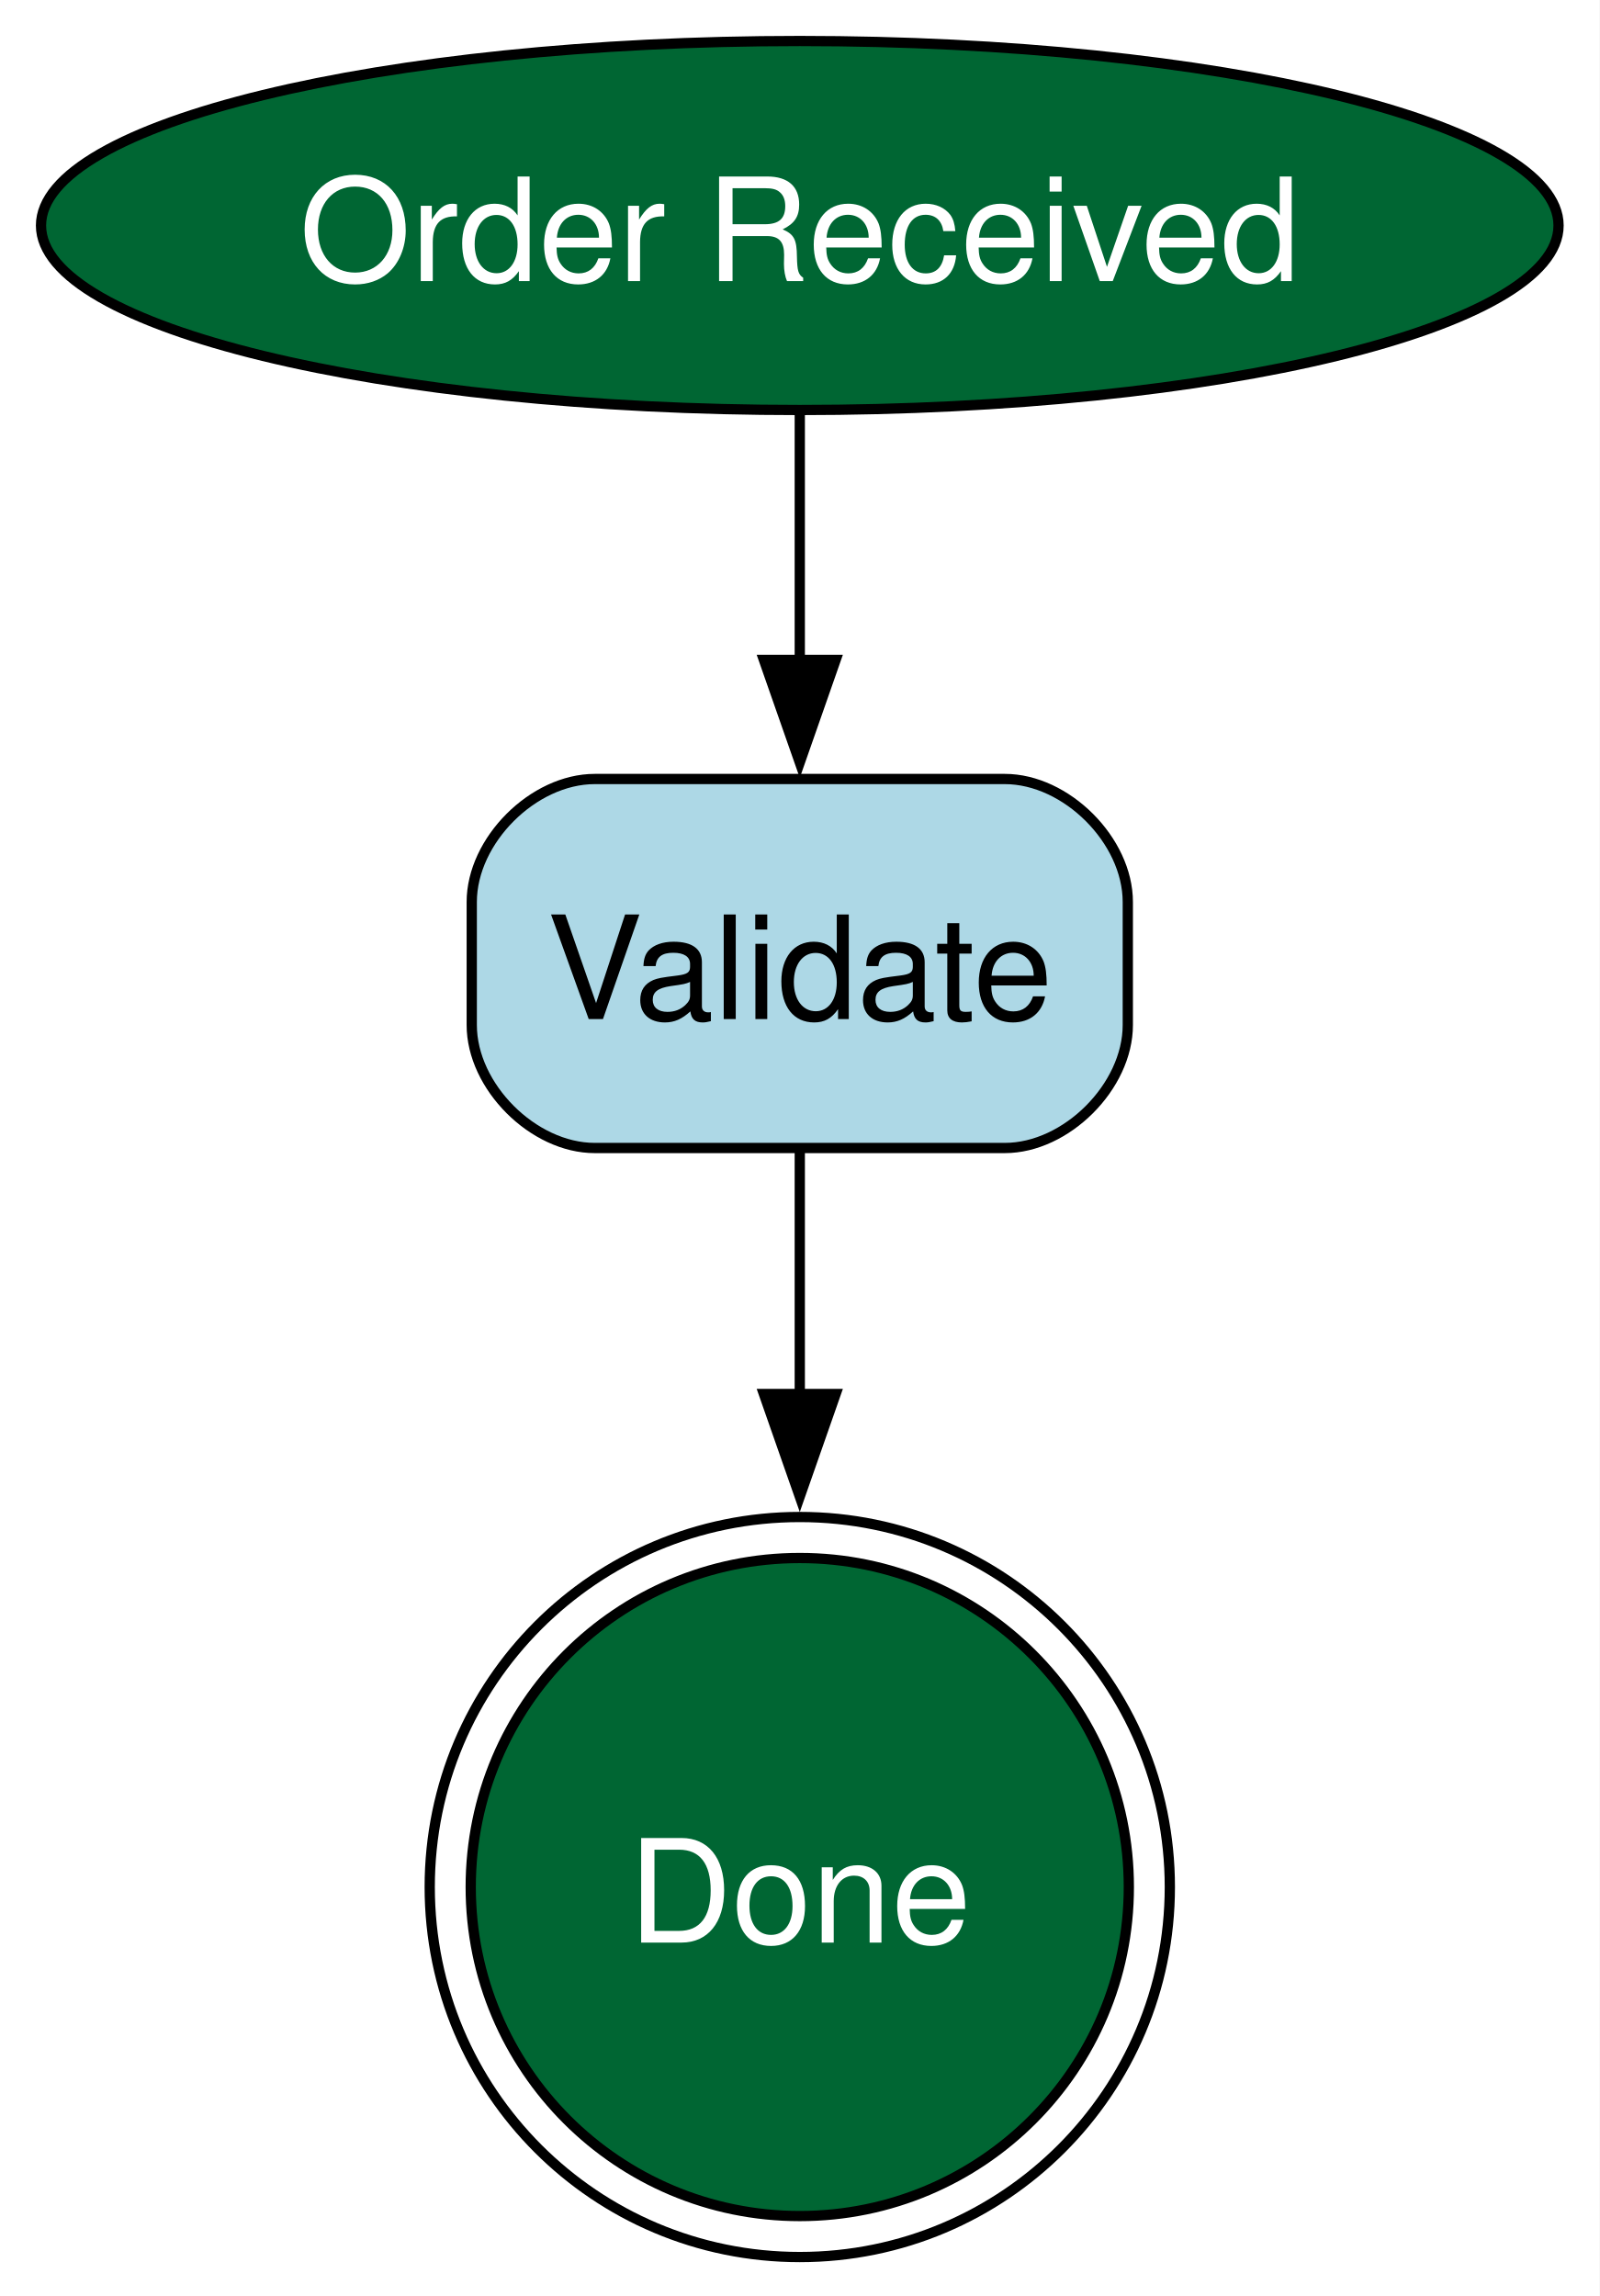
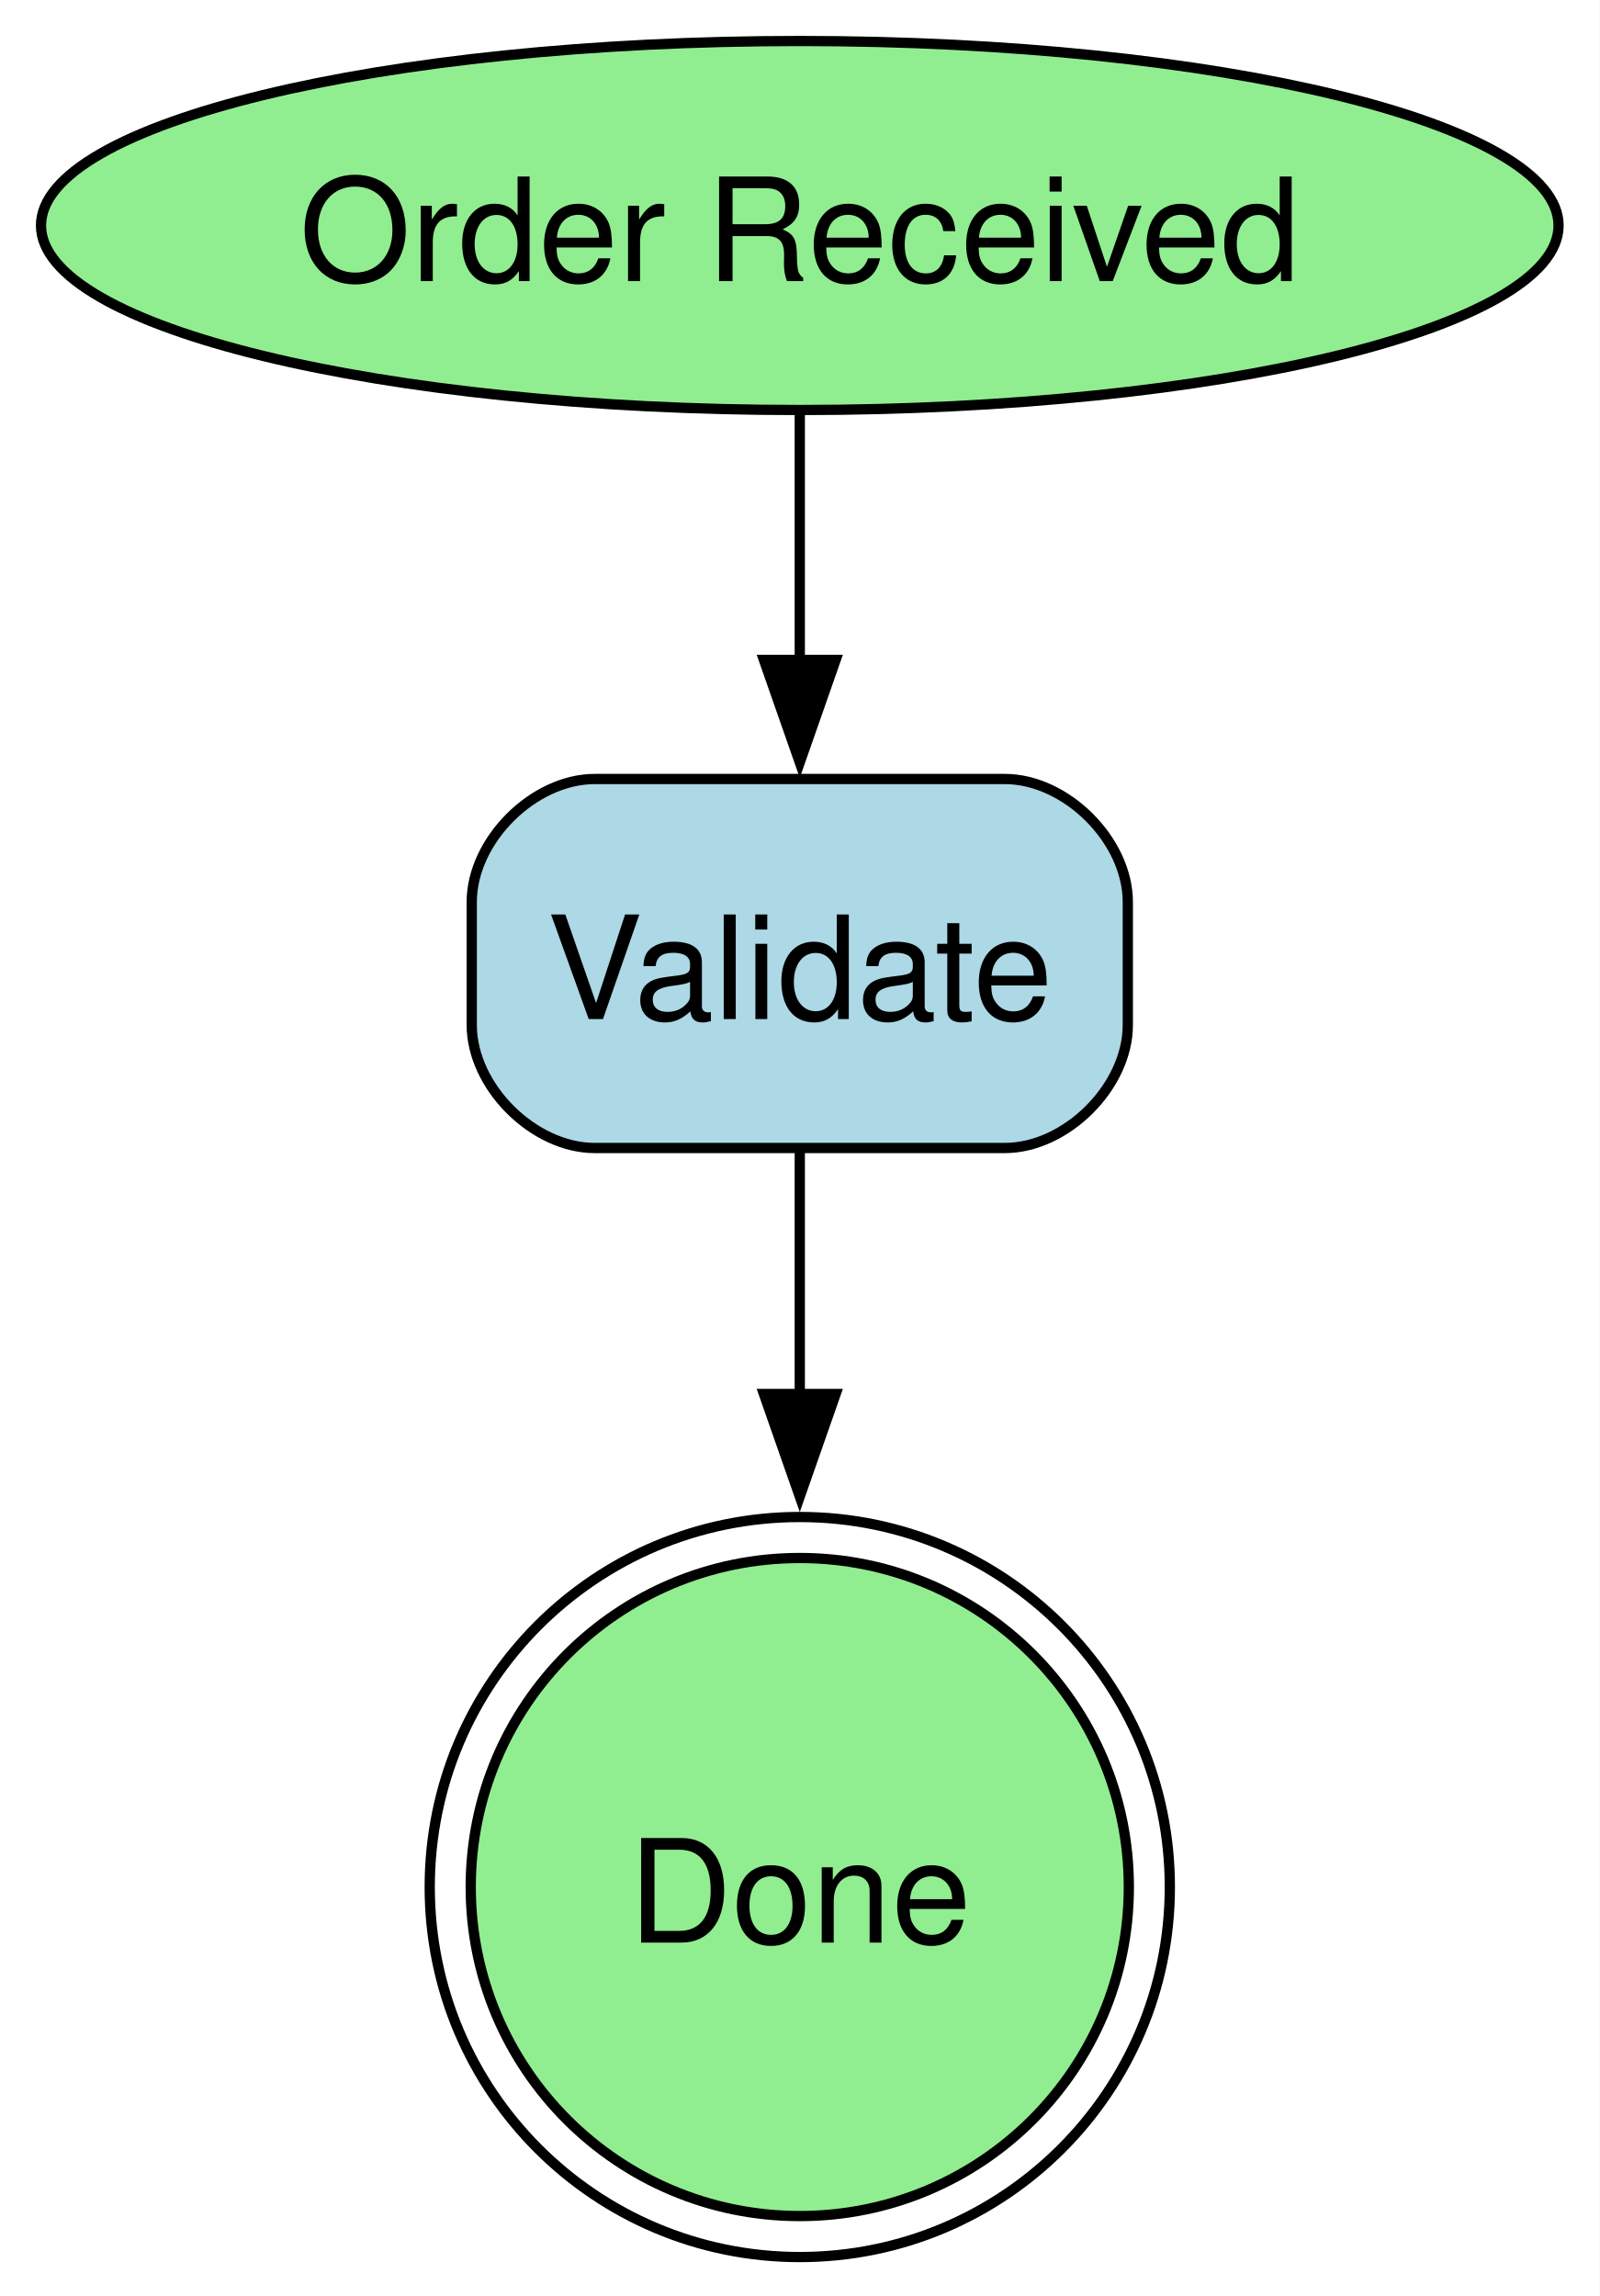
<svg xmlns="http://www.w3.org/2000/svg" width="156pt" height="224pt" viewBox="0.00 0.00 156.00 224.00">
  <g id="graph0" class="graph" transform="scale(1 1) rotate(0) translate(4 220.2)">
    <polygon fill="white" stroke="none" points="-4,4 -4,-220.2 152.04,-220.2 152.04,4 -4,4" />
    <g id="node1" class="node">
-       <ellipse fill="#006633" stroke="black" cx="74.02" cy="-198.2" rx="74.02" ry="18" />
-       <text xml:space="preserve" text-anchor="middle" x="74.02" y="-192.78" font-family="Helvetica,sans-Serif" font-size="14.00" fill="white">Order Received</text>
+       <ellipse fill="lightgreen" stroke="black" cx="74.02" cy="-198.2" rx="74.02" ry="18" />
+       <text xml:space="preserve" text-anchor="middle" x="74.02" y="-192.78" font-family="Helvetica,sans-Serif" font-size="14.00">Order Received</text>
    </g>
    <g id="node2" class="node">
      <path fill="lightblue" stroke="black" d="M94.02,-144.2C94.02,-144.2 54.02,-144.2 54.02,-144.2 48.02,-144.2 42.02,-138.2 42.02,-132.2 42.02,-132.2 42.02,-120.2 42.02,-120.2 42.02,-114.2 48.02,-108.2 54.02,-108.2 54.02,-108.2 94.02,-108.2 94.02,-108.2 100.02,-108.2 106.02,-114.2 106.02,-120.2 106.02,-120.2 106.02,-132.2 106.02,-132.2 106.02,-138.2 100.02,-144.2 94.02,-144.2" />
      <text xml:space="preserve" text-anchor="middle" x="74.02" y="-120.78" font-family="Helvetica,sans-Serif" font-size="14.00">Validate</text>
    </g>
    <g id="edge1" class="edge">
      <path fill="none" stroke="black" d="M74.02,-179.9C74.02,-172.61 74.02,-163.93 74.02,-155.74" />
      <polygon fill="black" stroke="black" points="77.52,-155.82 74.02,-145.82 70.52,-155.82 77.52,-155.82" />
    </g>
    <g id="node3" class="node">
-       <ellipse fill="#006633" stroke="black" cx="74.02" cy="-36.1" rx="32.1" ry="32.1" />
+       <ellipse fill="lightgreen" stroke="black" cx="74.02" cy="-36.1" rx="32.1" ry="32.1" />
      <ellipse fill="none" stroke="black" cx="74.02" cy="-36.1" rx="36.1" ry="36.1" />
-       <text xml:space="preserve" text-anchor="middle" x="74.02" y="-30.68" font-family="Helvetica,sans-Serif" font-size="14.00" fill="white">Done</text>
+       <text xml:space="preserve" text-anchor="middle" x="74.02" y="-30.68" font-family="Helvetica,sans-Serif" font-size="14.00">Done</text>
    </g>
    <g id="edge2" class="edge">
      <path fill="none" stroke="black" d="M74.02,-107.8C74.02,-100.9 74.02,-92.61 74.02,-84.17" />
      <polygon fill="black" stroke="black" points="77.52,-84.2 74.02,-74.2 70.52,-84.2 77.52,-84.2" />
    </g>
  </g>
</svg>
